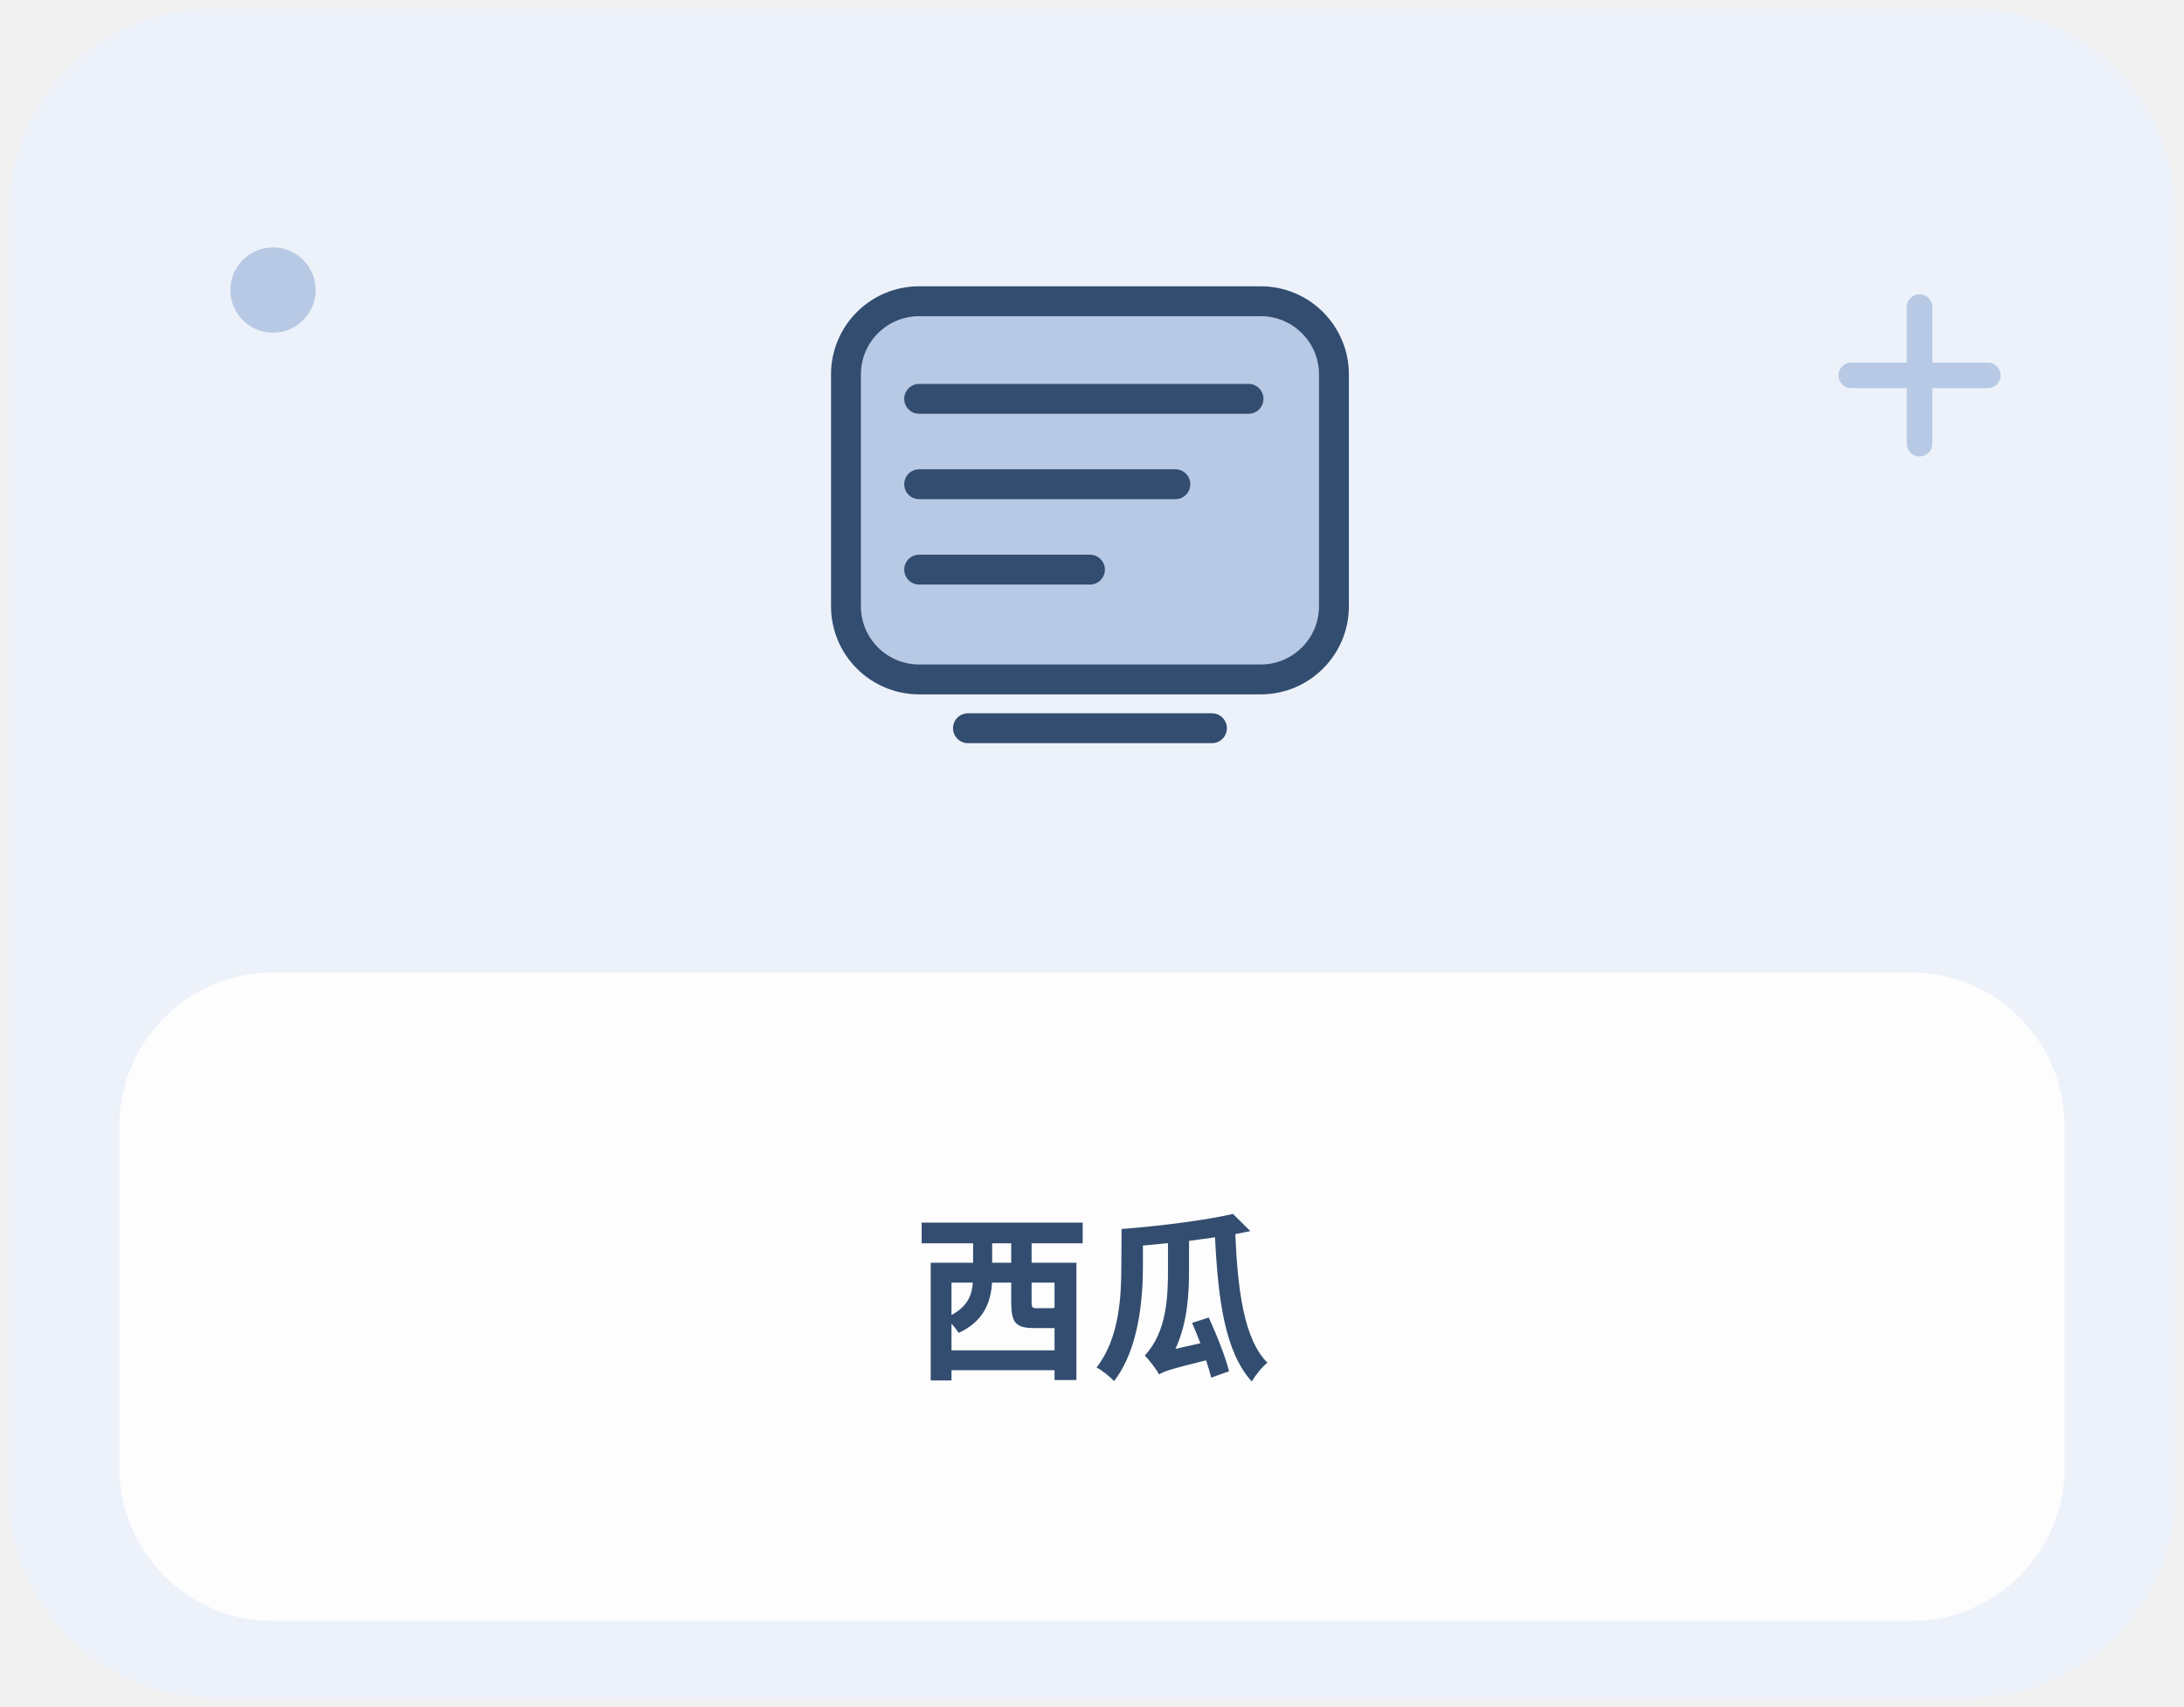
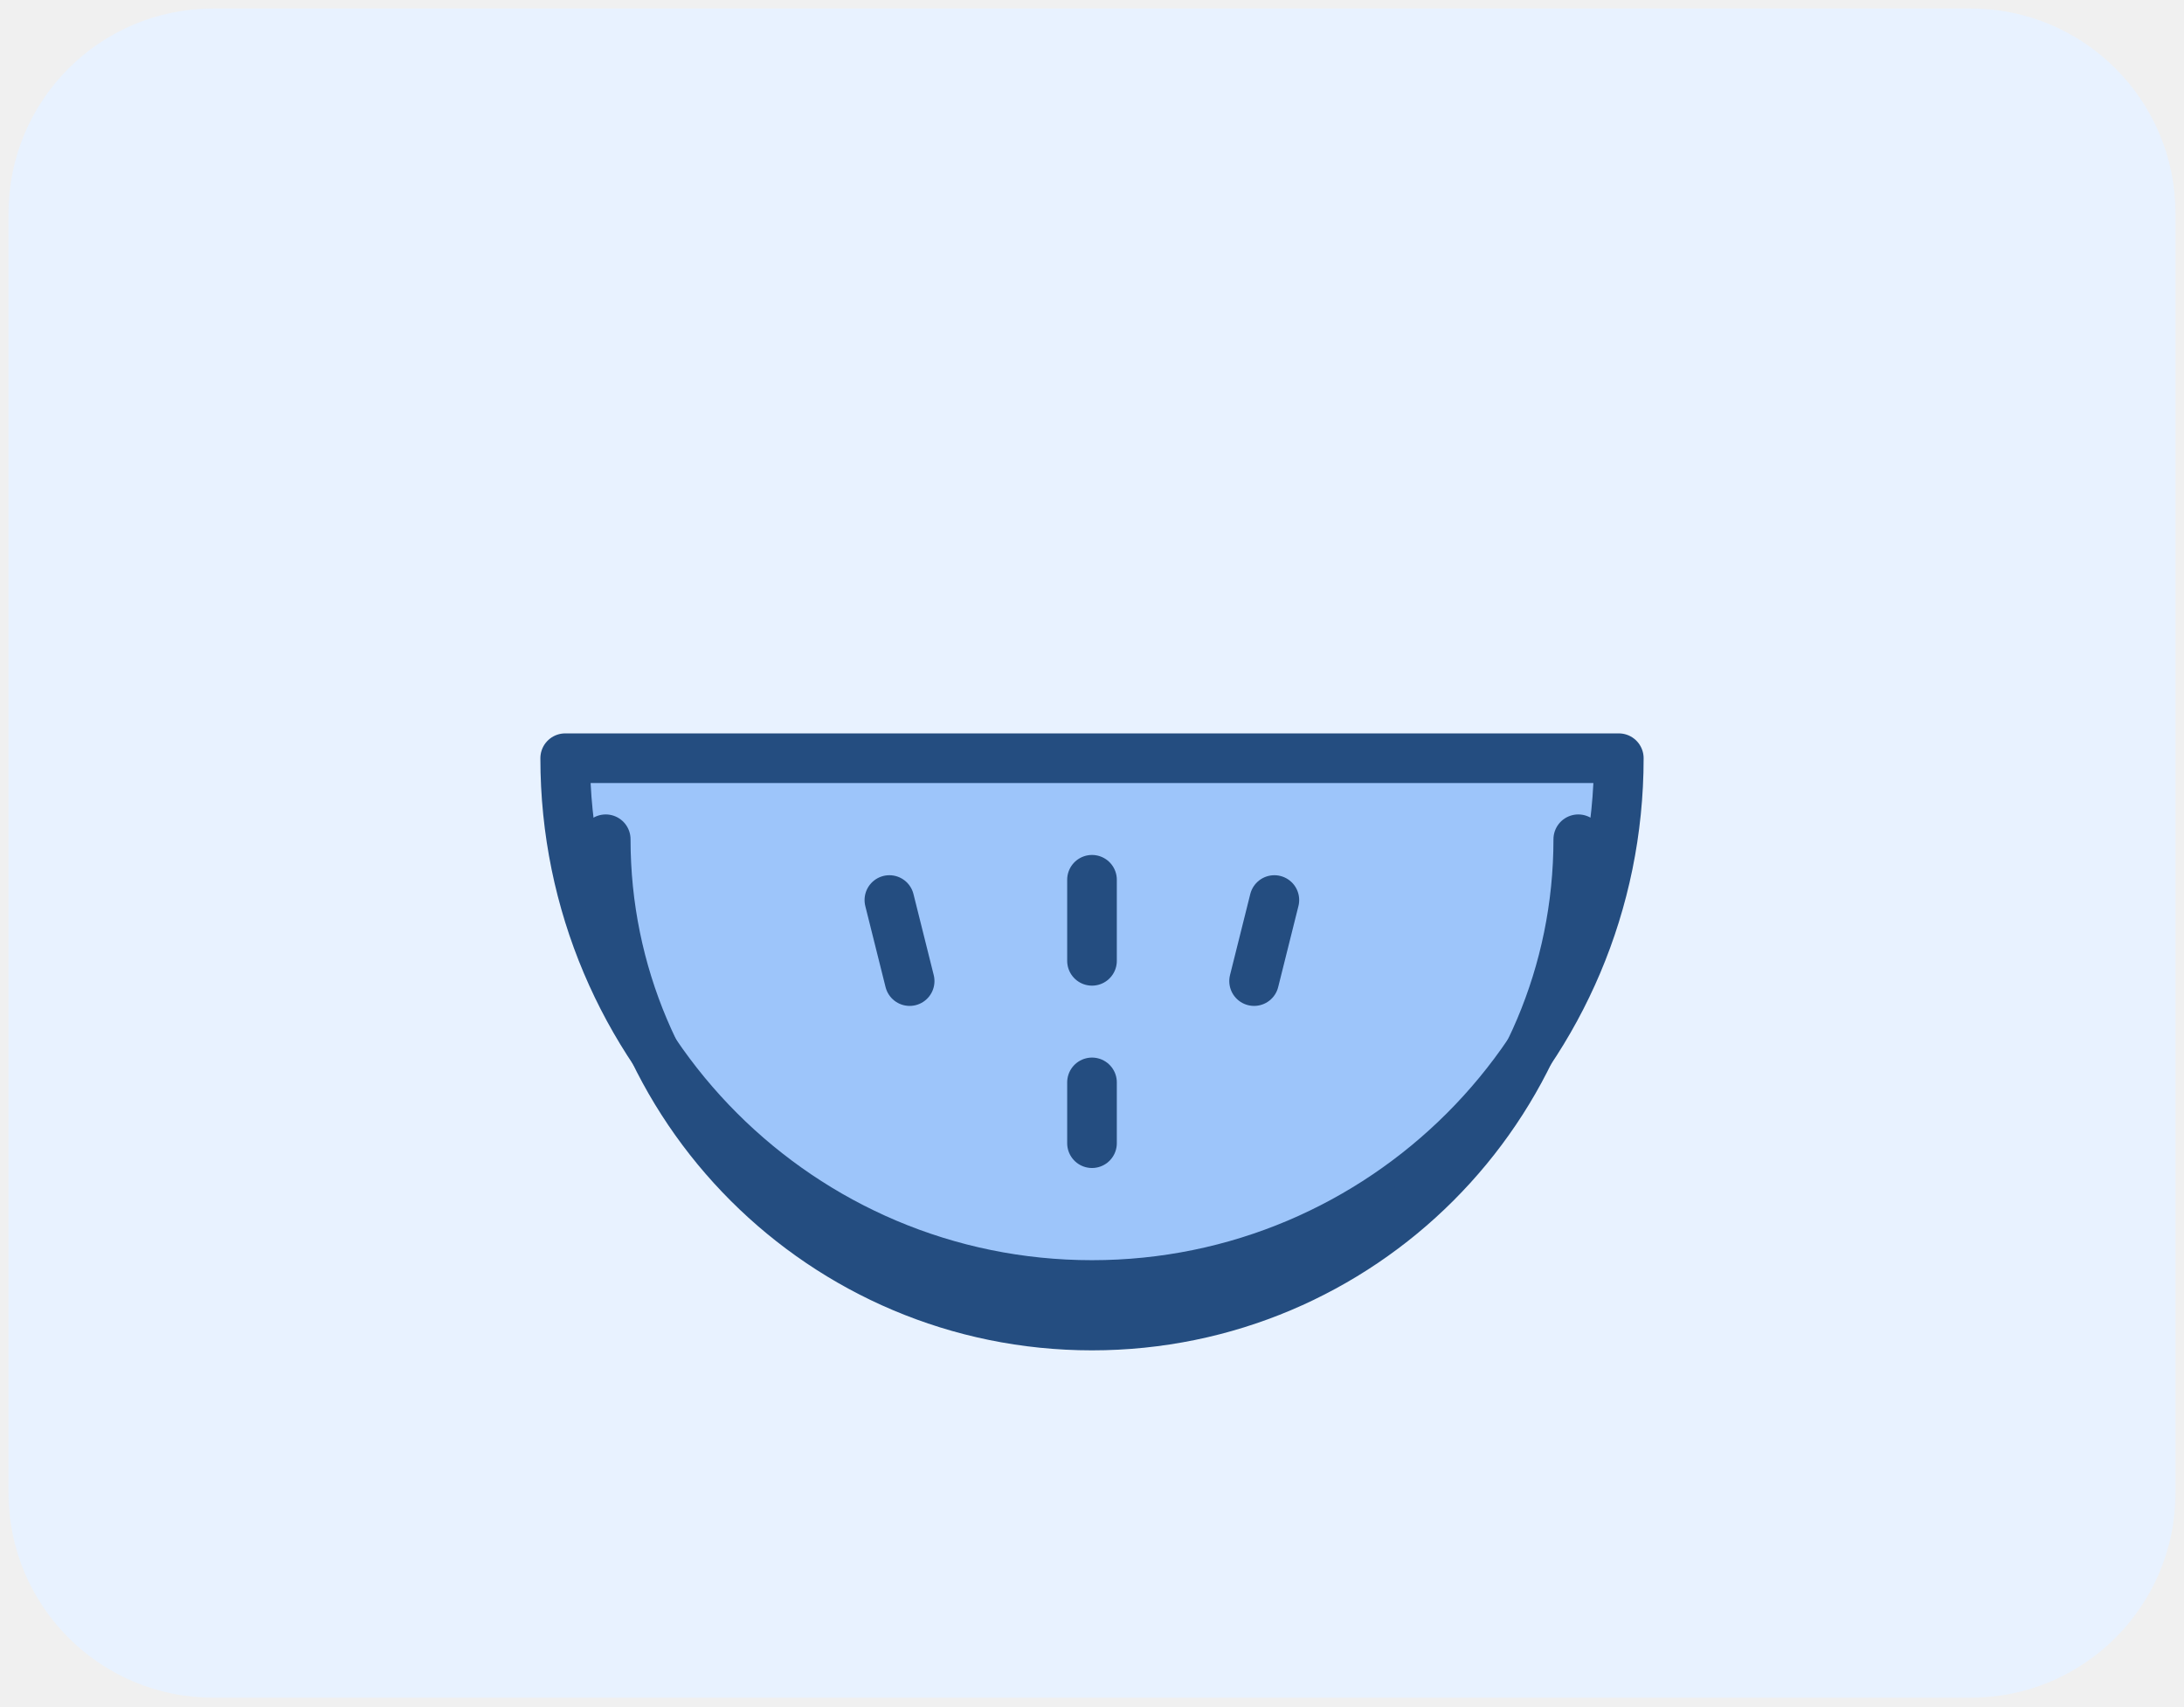
- <svg xmlns="http://www.w3.org/2000/svg" width="256" height="200" viewBox="0 0 256 200" font-family="system-ui,Noto Sans CJK SC,Microsoft YaHei,sans-serif" role="img">
-   <rect x="1" y="1" width="254" height="198" rx="24" fill="#edf2fa" />
-   <circle cx="32" cy="34" r="5" fill="#b7c9e4" />
-   <path d="M225 36v16m-8-8h16" stroke="#b7c9e4" stroke-width="3" stroke-linecap="round" />
-   <g transform="translate(82 11) scale(1.43)" stroke="#334d70" stroke-width="2.45" stroke-linecap="round" stroke-linejoin="round" fill="none">
-     <rect x="12" y="17" width="40" height="31" rx="6" fill="#b7c9e4" />
-     <path d="M18 25h27m-27 7h21m-21 7h14M22 52h20" fill="none" />
+ <svg xmlns="http://www.w3.org/2000/svg" width="256" height="200" viewBox="0 0 256 200" font-family="system-ui,sans-serif" role="img">
+   <rect x="1" y="1" width="254" height="198" rx="24" fill="#e8f2ff" />
+   <g transform="translate(52 20) scale(2.375)" stroke="#244d80" stroke-width="2.45" stroke-linecap="round" stroke-linejoin="round" fill="none">
+     <path d="M6 29h52a26 26 0 0 1-52 0z" fill="#9dc5fa" />
+     <path d="M8 33a24 24 0 0 0 48 0M22 36l1 4m9-5v4m9-3-1 4m-8 5v3" fill="none" />
  </g>
-   <rect x="14" y="114" width="228" height="76" rx="18" fill="#fff" opacity=".87" />
-   <text x="128" y="160" fill="#334d70" font-size="21" font-weight="700" text-anchor="middle">西瓜</text>
</svg>
